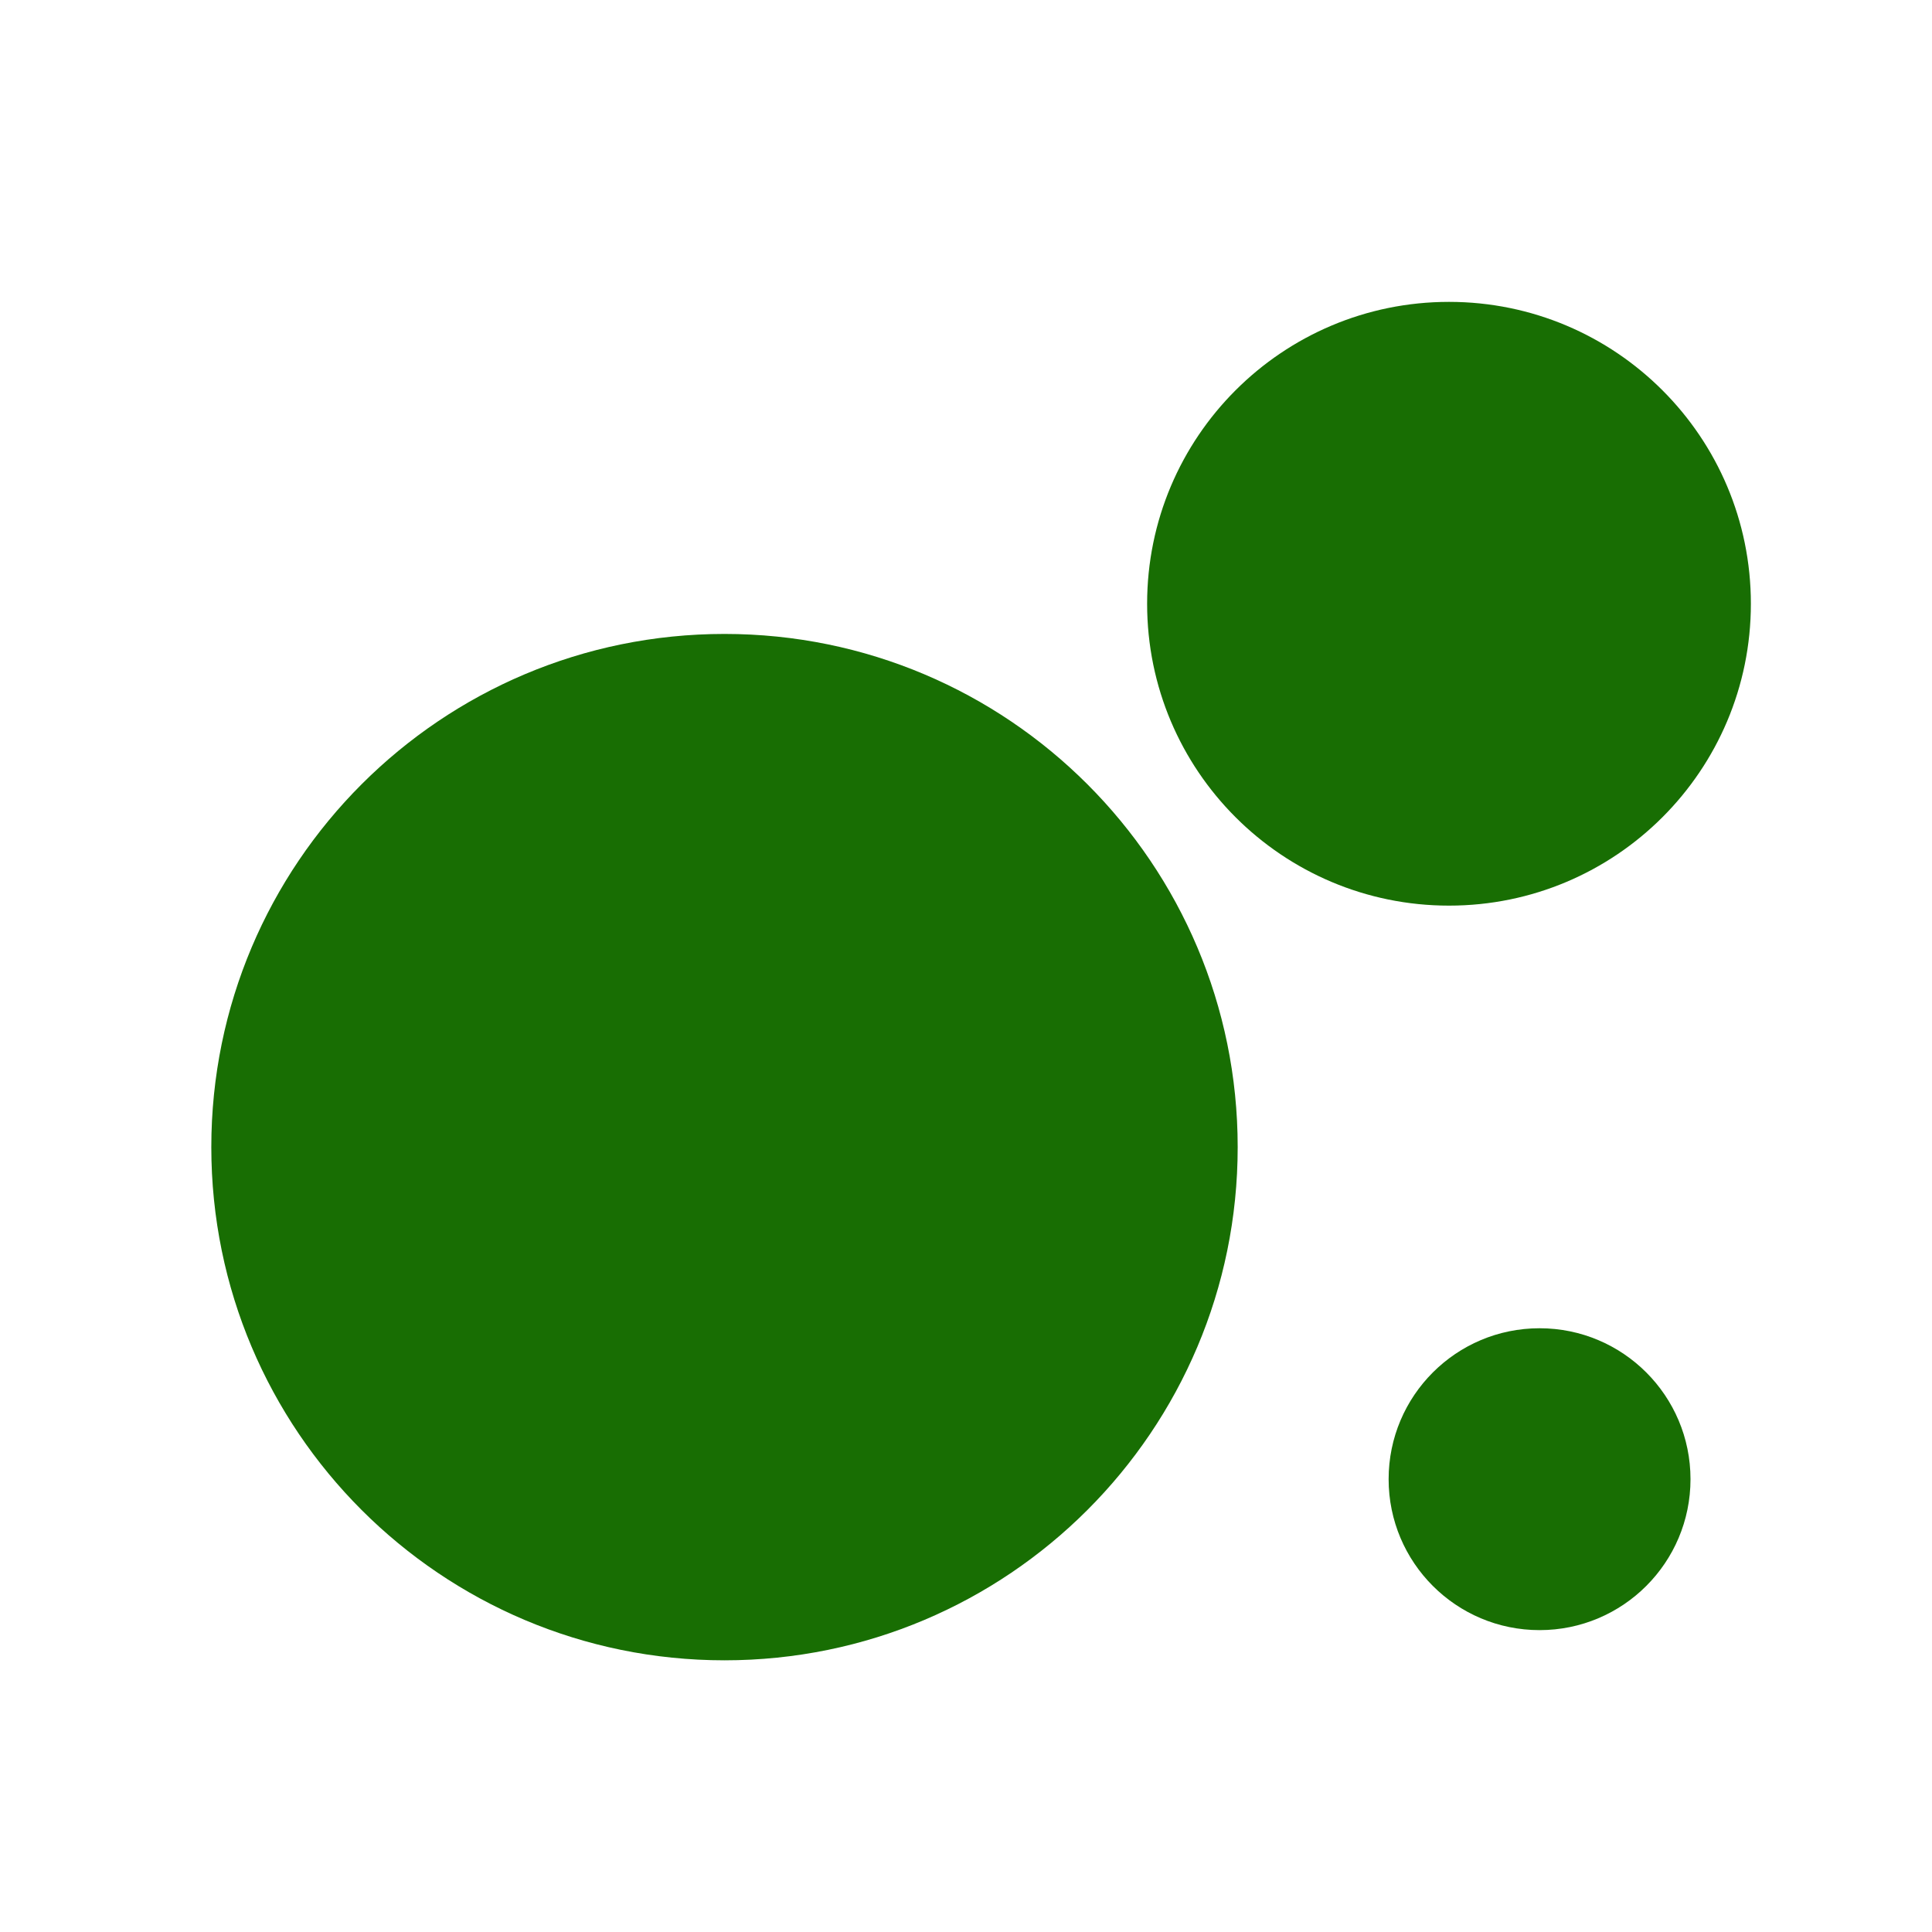
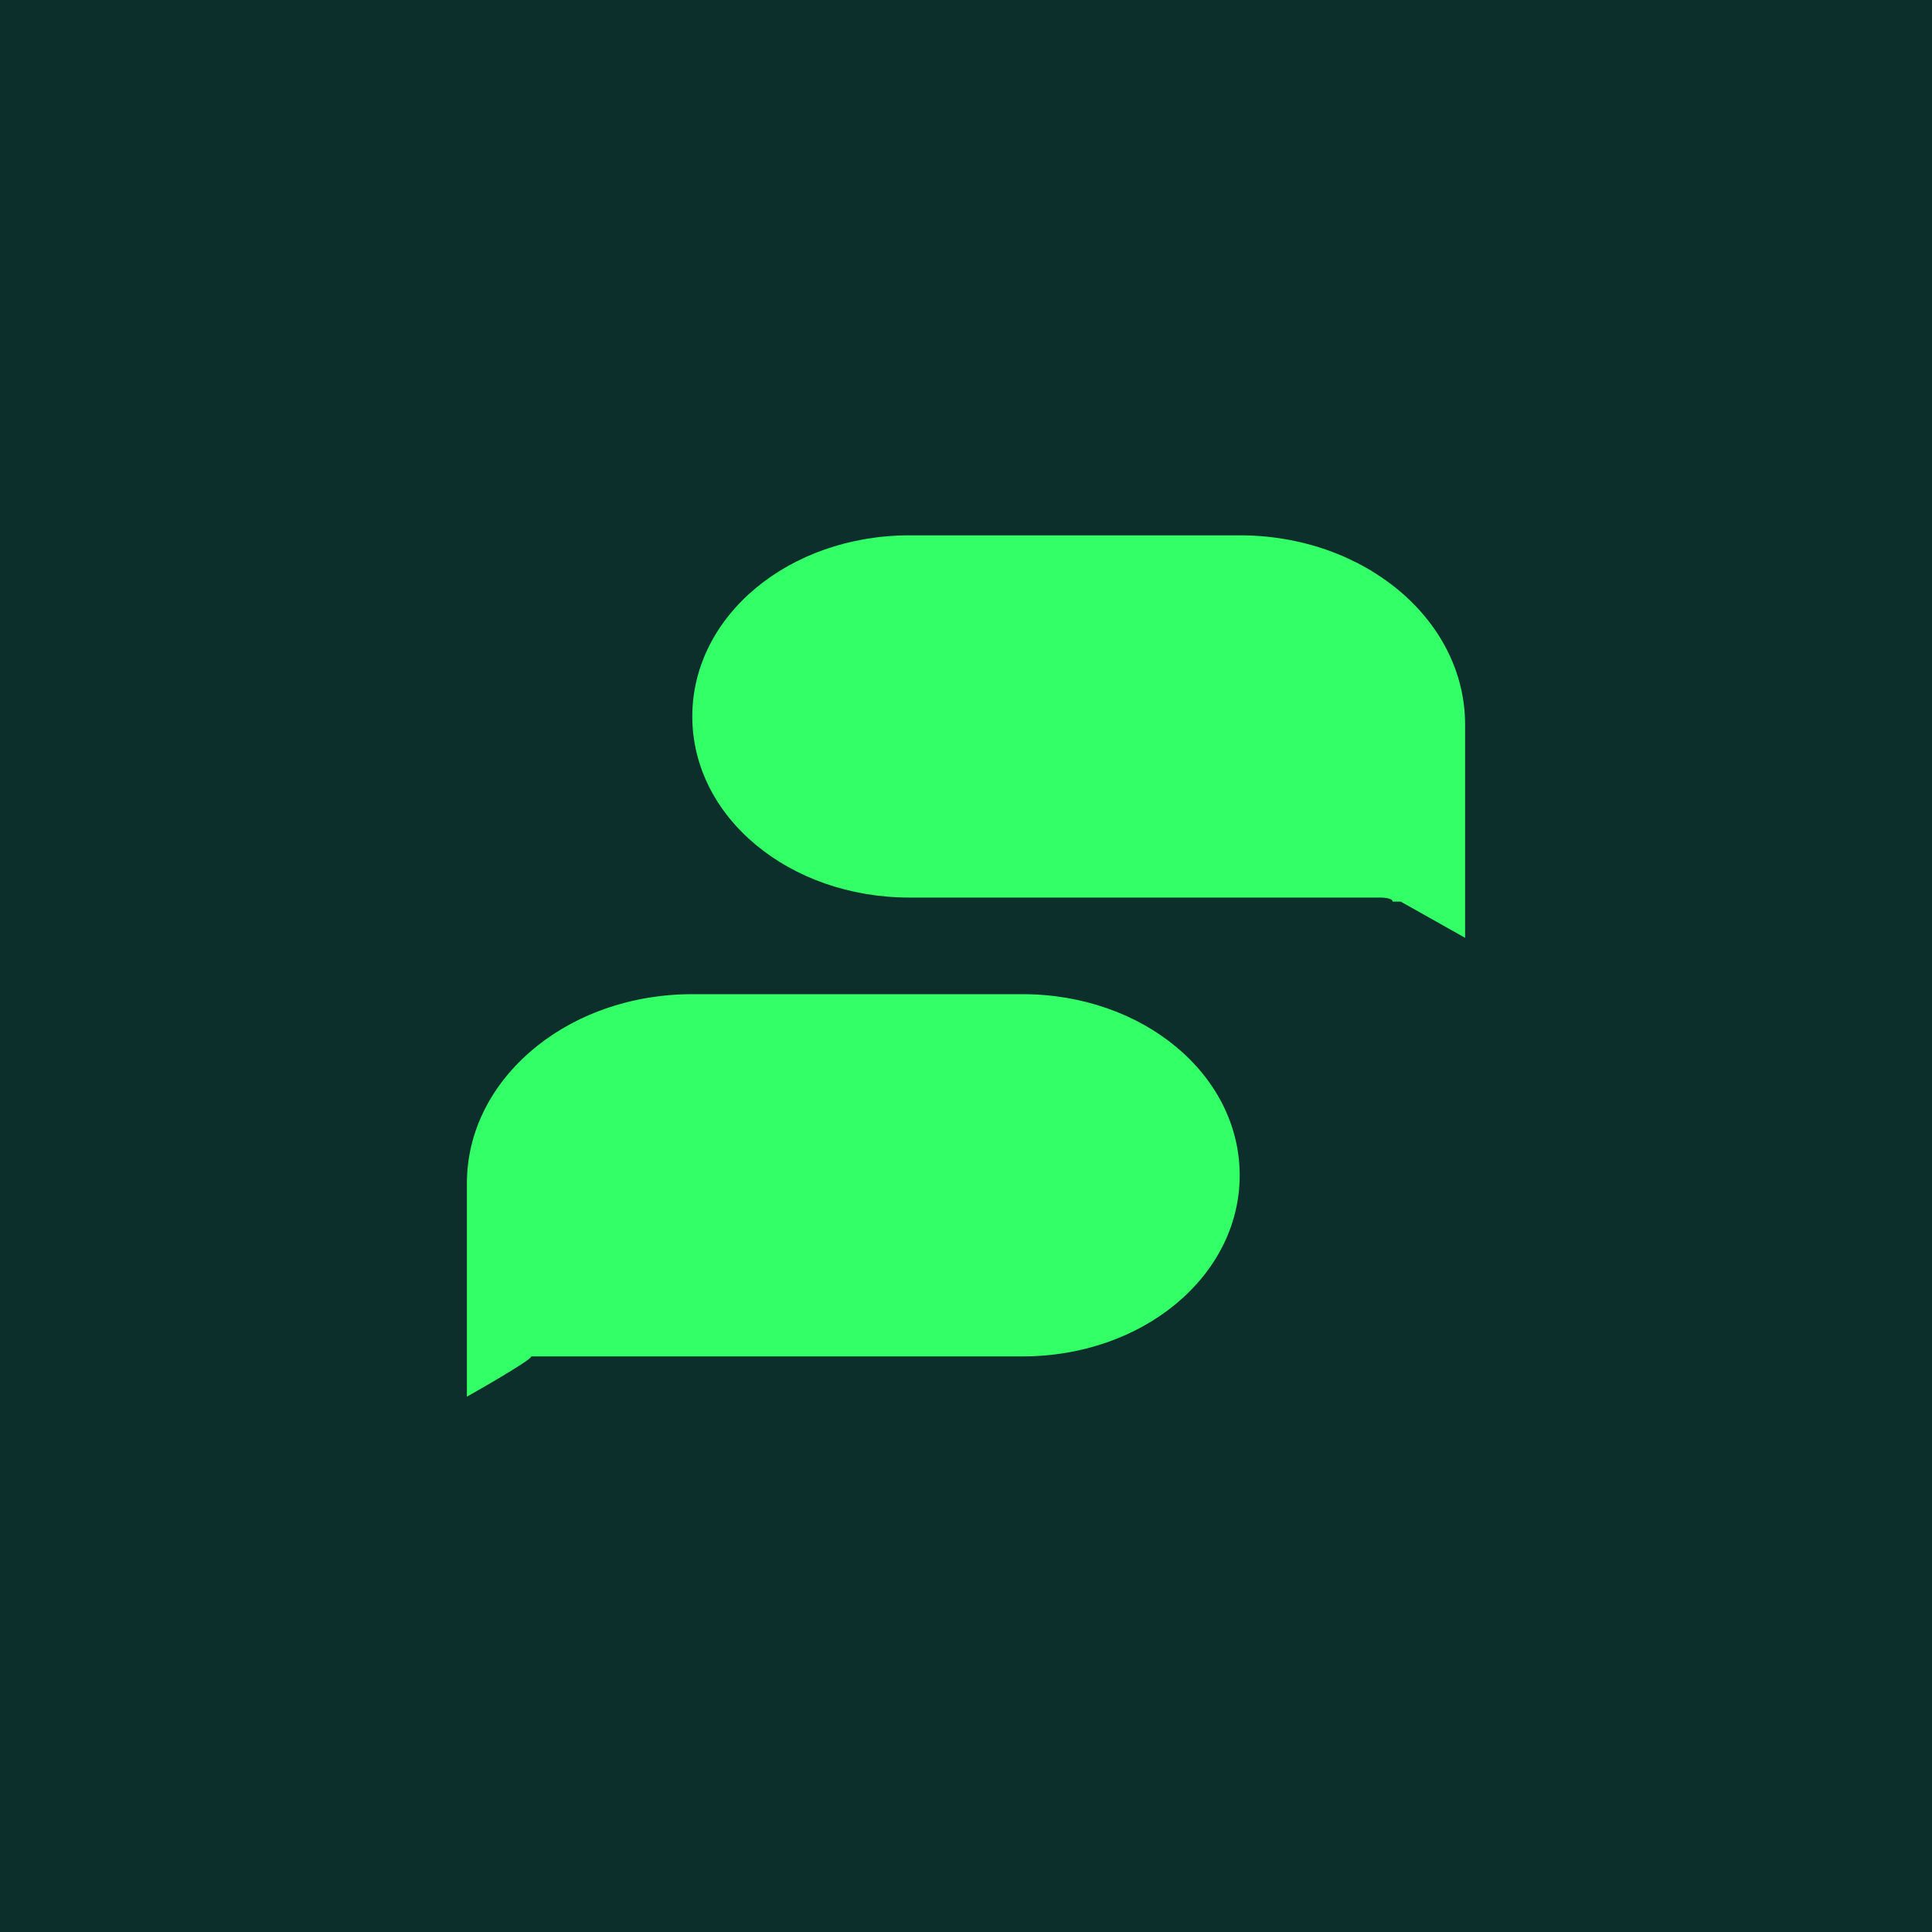
- <svg xmlns="http://www.w3.org/2000/svg" viewBox="0 0 32 32">
-   <circle cx="12" cy="19" r="8.5" fill="#186e03" />
-   <circle cx="24" cy="10" r="5" fill="#186e03" />
-   <circle cx="25.5" cy="24.5" r="2.5" fill="#186e03" />
+ <svg xmlns="http://www.w3.org/2000/svg" viewBox="0 0 48 48">
+   <rect width="48" height="48" fill="#0D2F2B" />
+   <g fill="#33FF66">
+     <path d="M36.4,18v5.3s-1.6-.9-1.6-.9h-.2c0-.1-.3-.1-.3-.1h-11.7c-3,0-5.4-2-5.4-4.5s2.4-4.5,5.4-4.5h8.2c3.1,0,5.6,2.1,5.6,4.7Z" />
+     <path d="M17.2,24.7h8.2c3,0,5.4,2,5.4,4.5s-2.4,4.5-5.4,4.5h-12.2c0,.1-1.6,1-1.6,1v-5.3c0-2.6,2.5-4.7,5.6-4.7Z" />
+   </g>
</svg>
